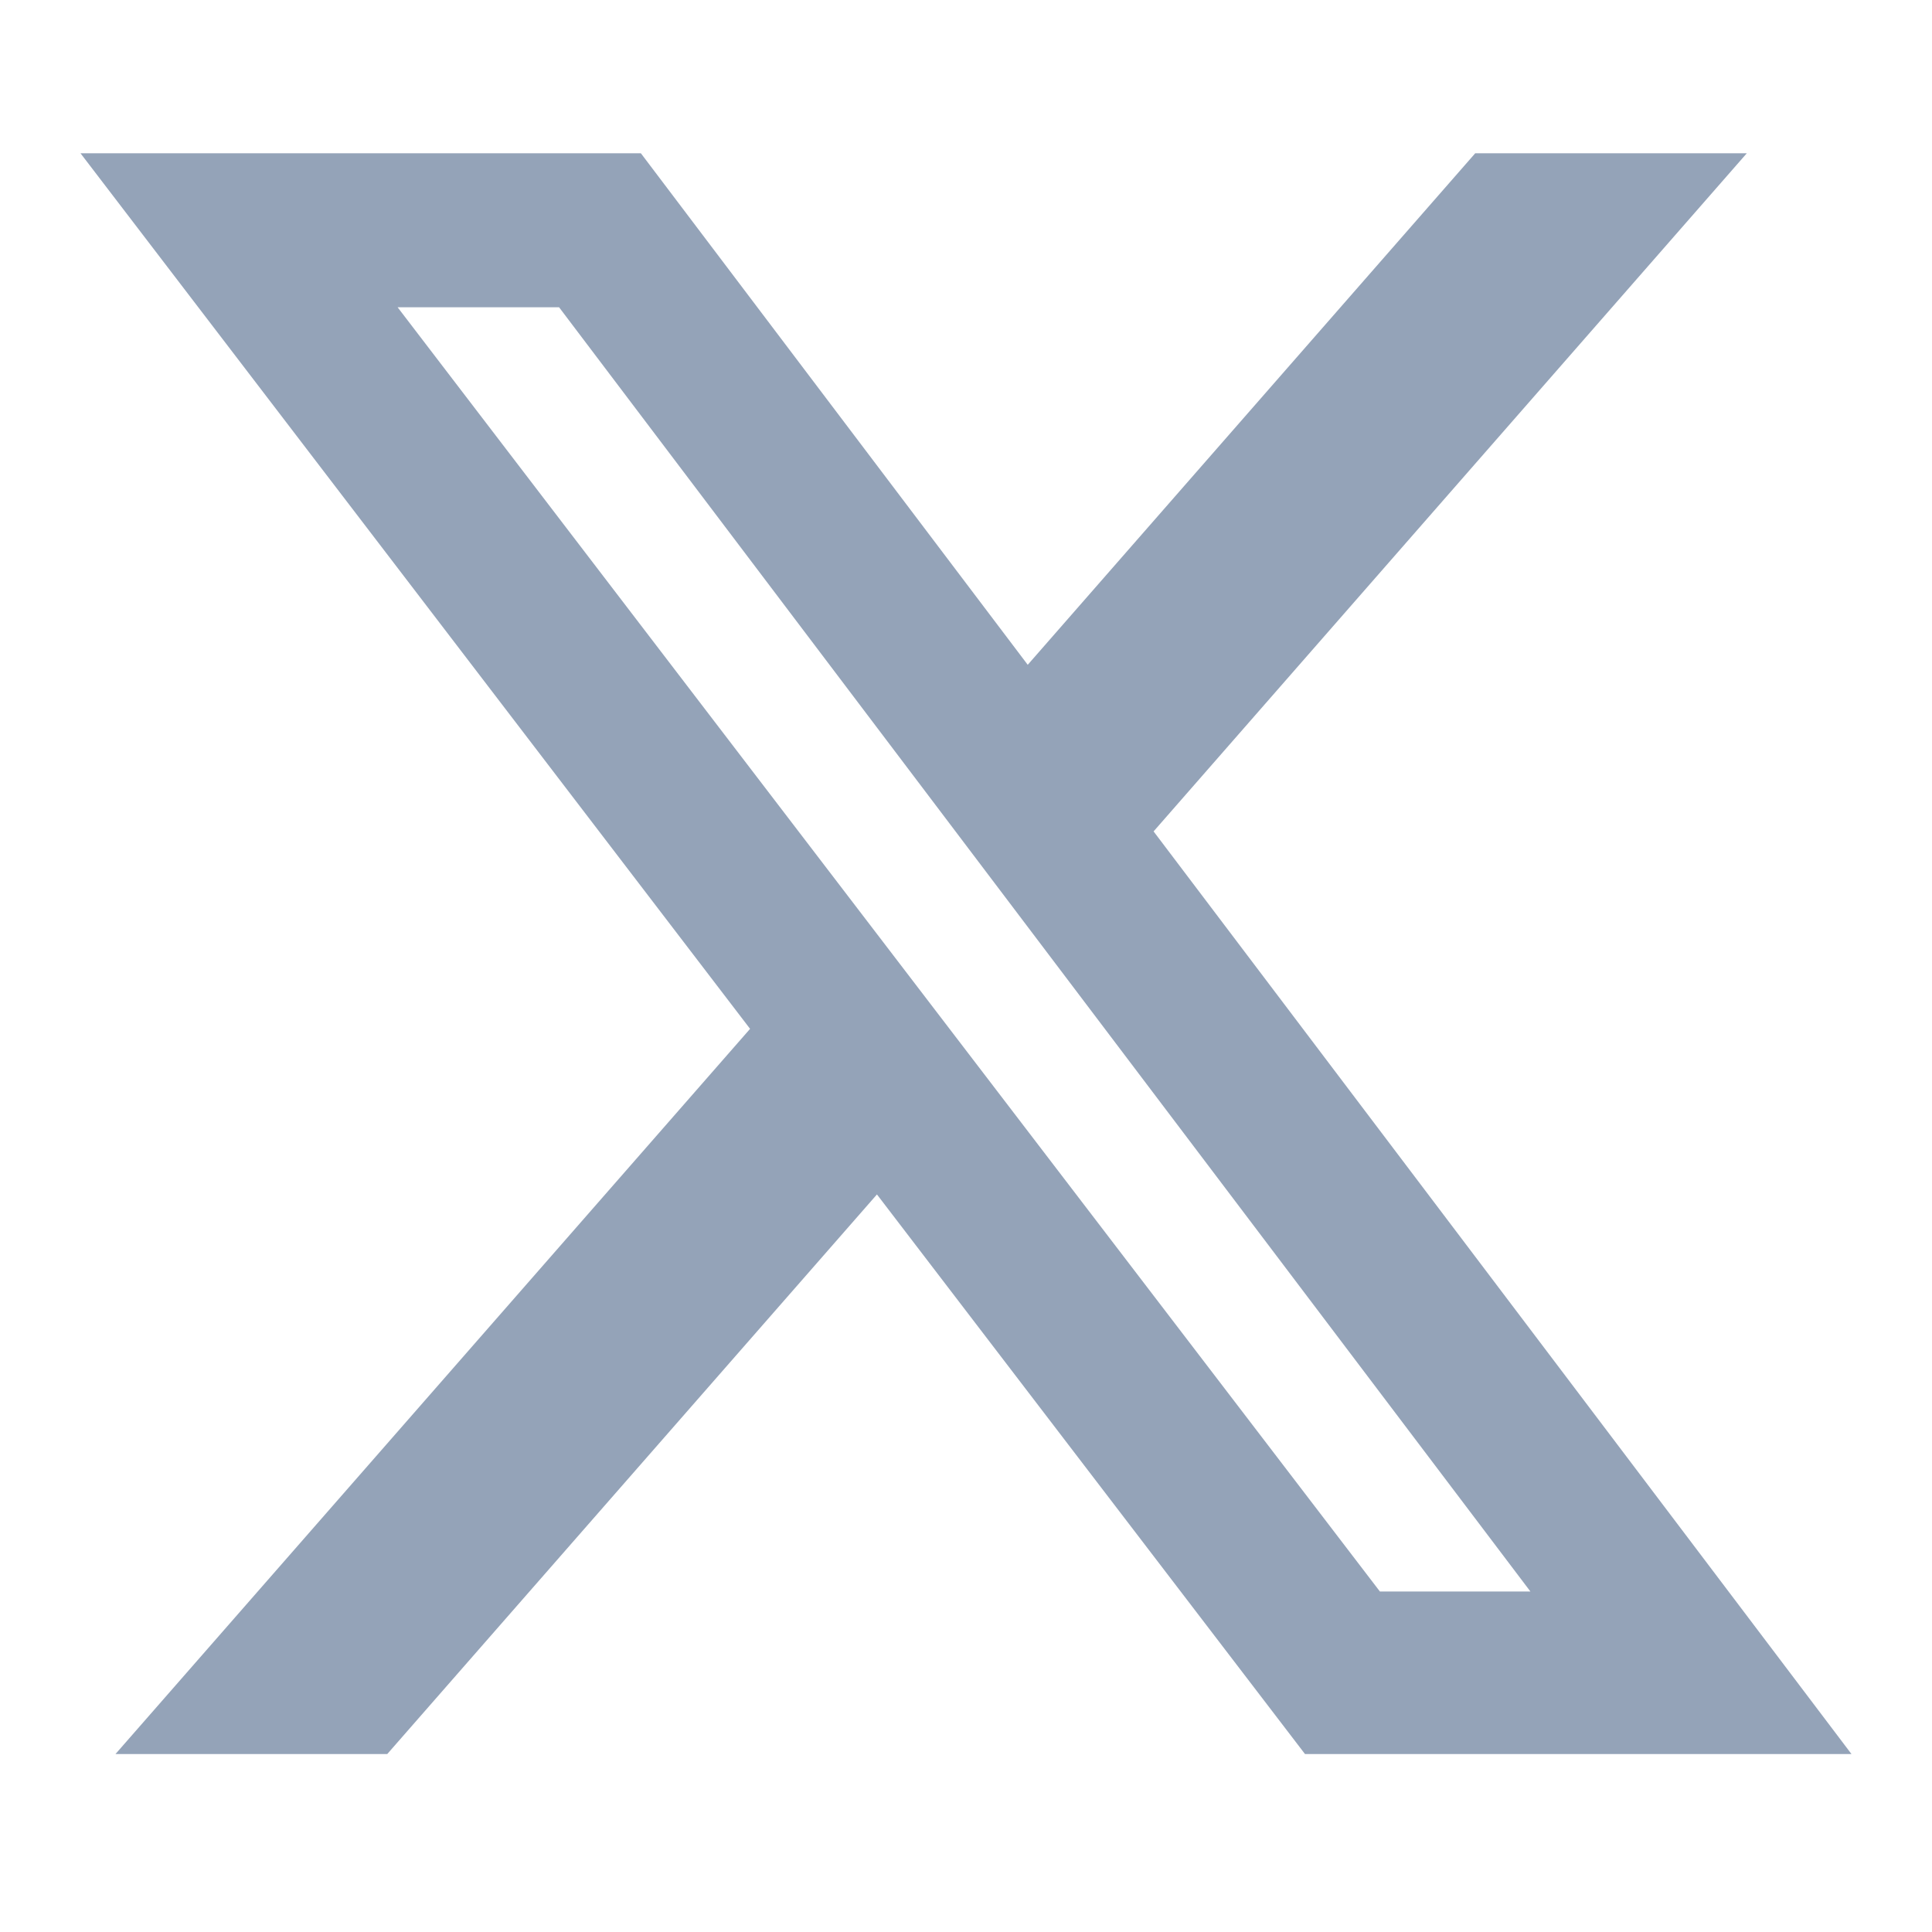
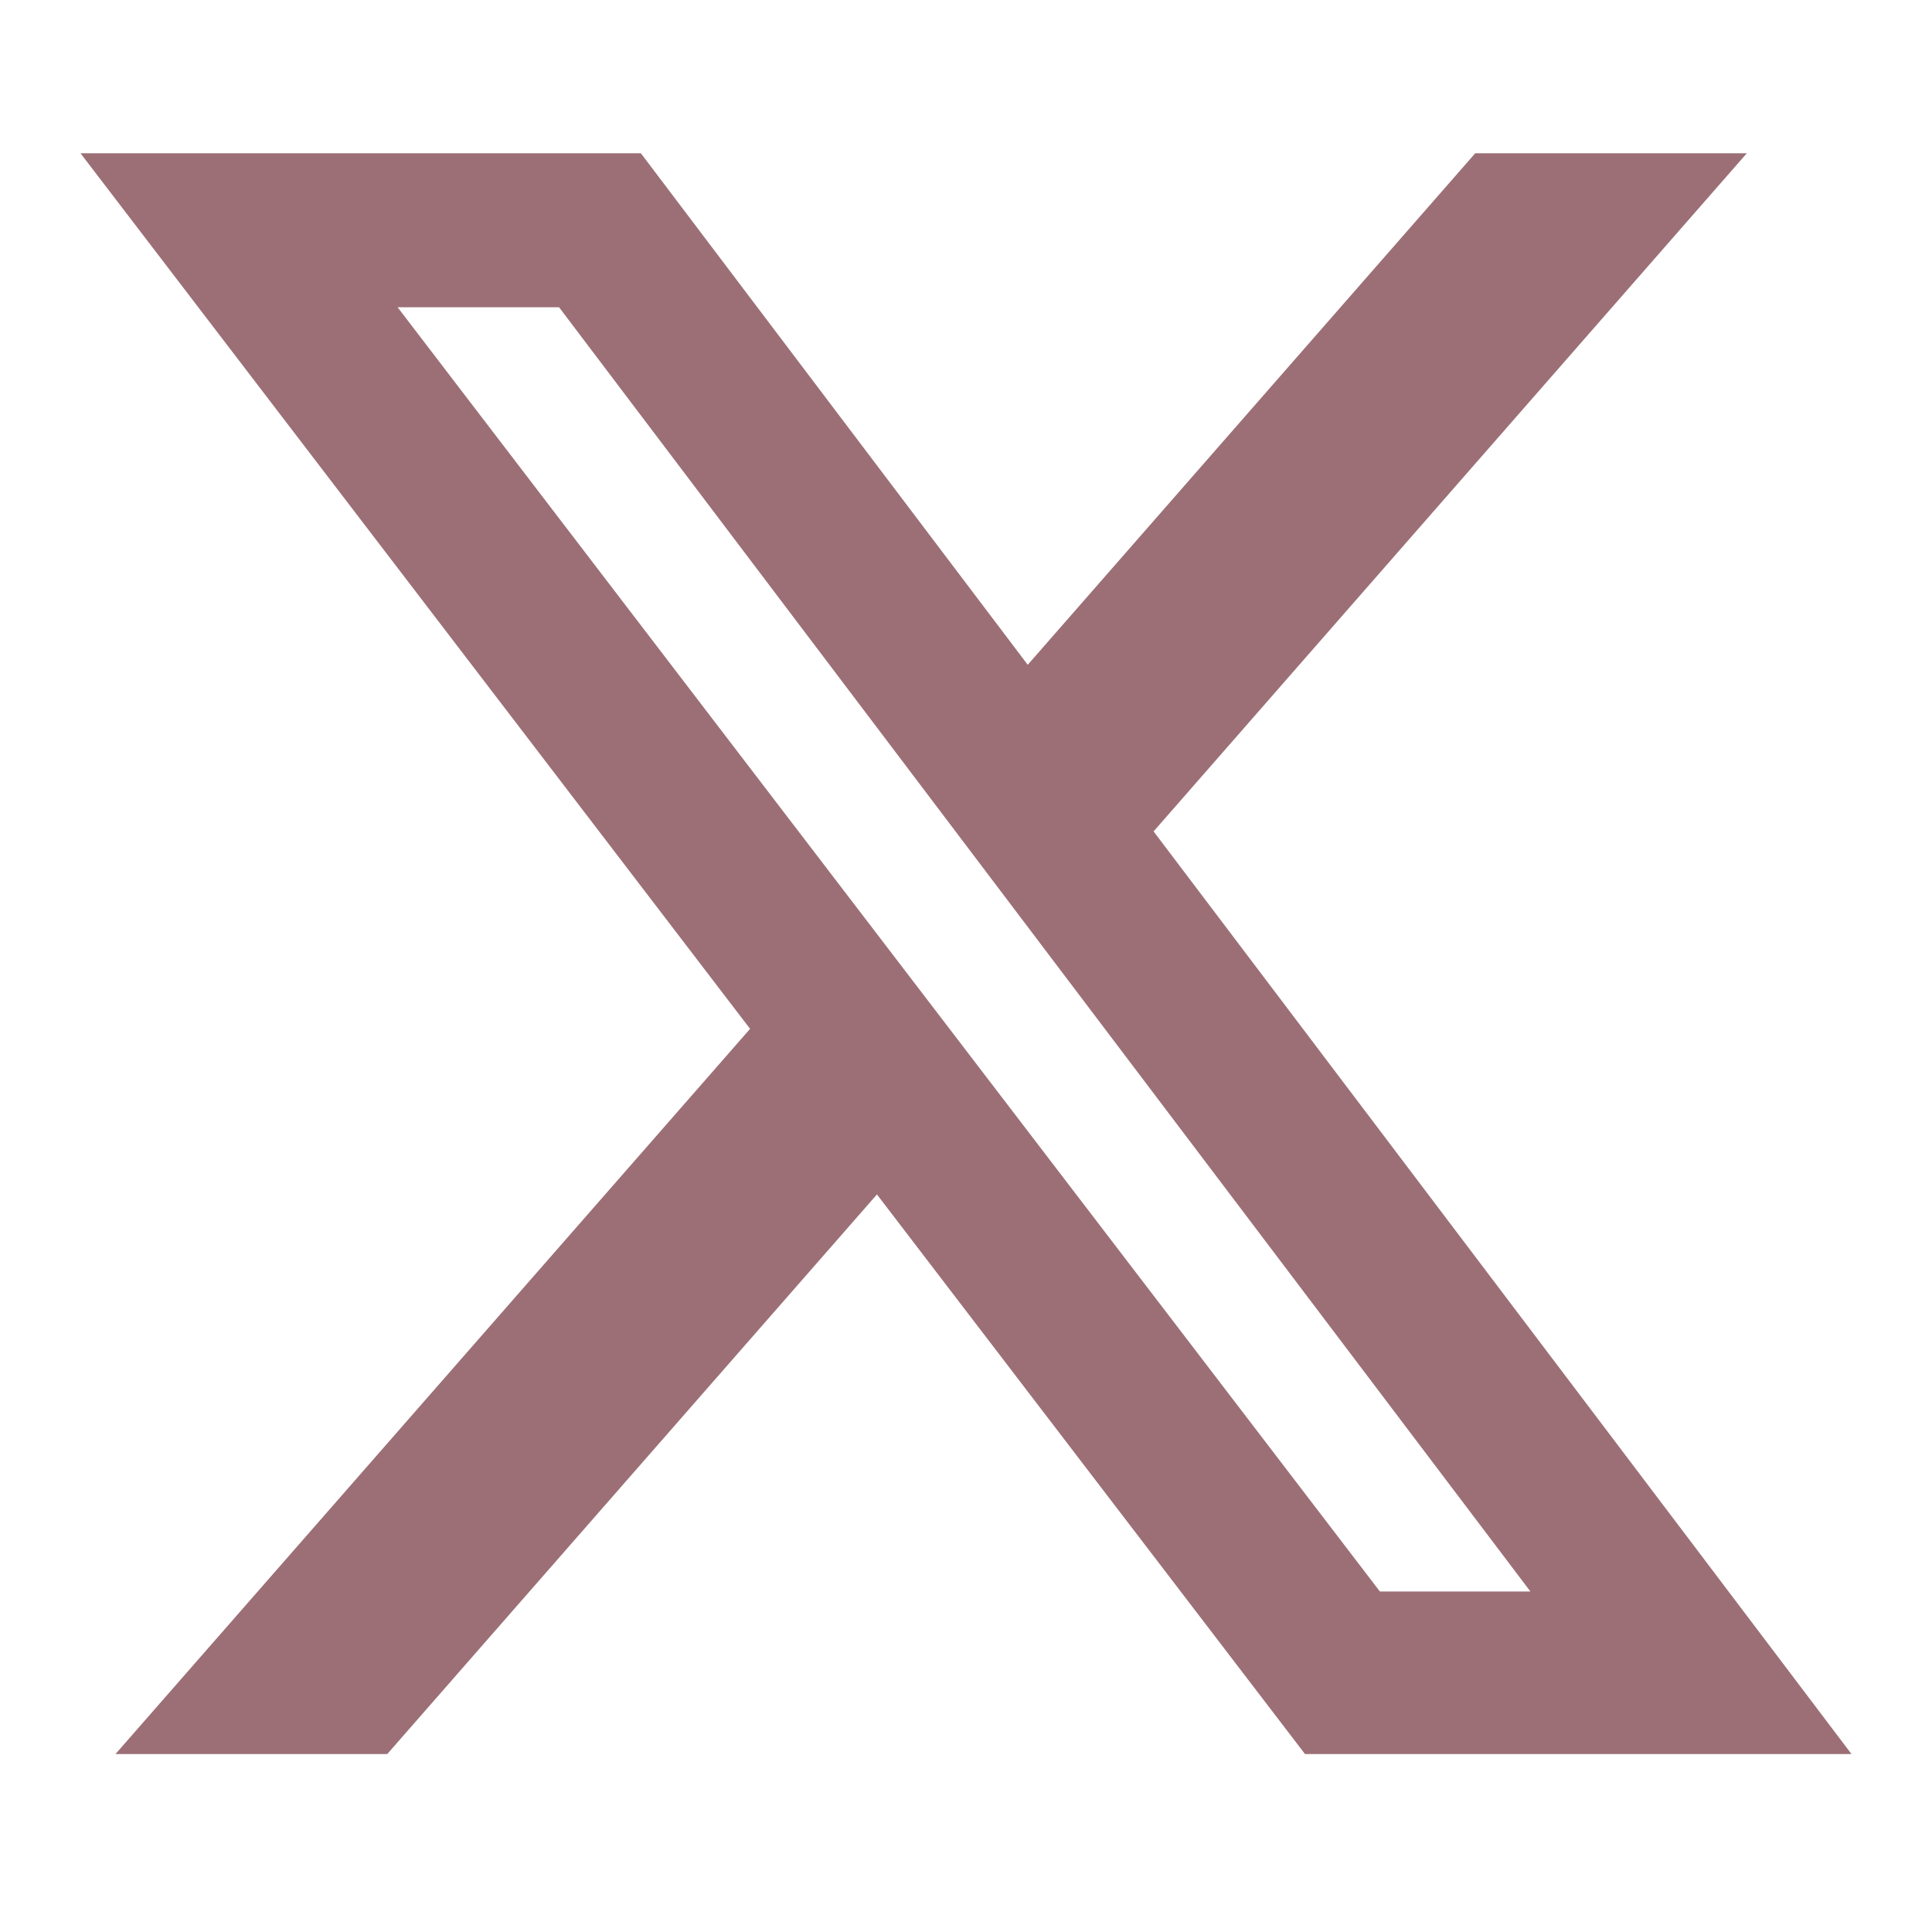
<svg xmlns="http://www.w3.org/2000/svg" width="21" height="21" viewBox="0 0 21 21" fill="none">
-   <path d="M16.035 1.666H18.987L12.539 9.037L20.125 19.066H14.185L9.532 12.983L4.209 19.066H1.255L8.153 11.183L0.875 1.666H6.966L11.171 7.226L16.035 1.666ZM14.999 17.299H16.635L6.077 3.34H4.322L14.999 17.299Z" fill="#94A3B8" />
+   <path d="M16.035 1.666H18.987L12.539 9.037L20.125 19.066H14.185L9.532 12.983L4.209 19.066H1.255L8.153 11.183L0.875 1.666H6.966L11.171 7.226L16.035 1.666ZM14.999 17.299H16.635L6.077 3.34H4.322L14.999 17.299Z" fill="#9C6F76" />
</svg>
